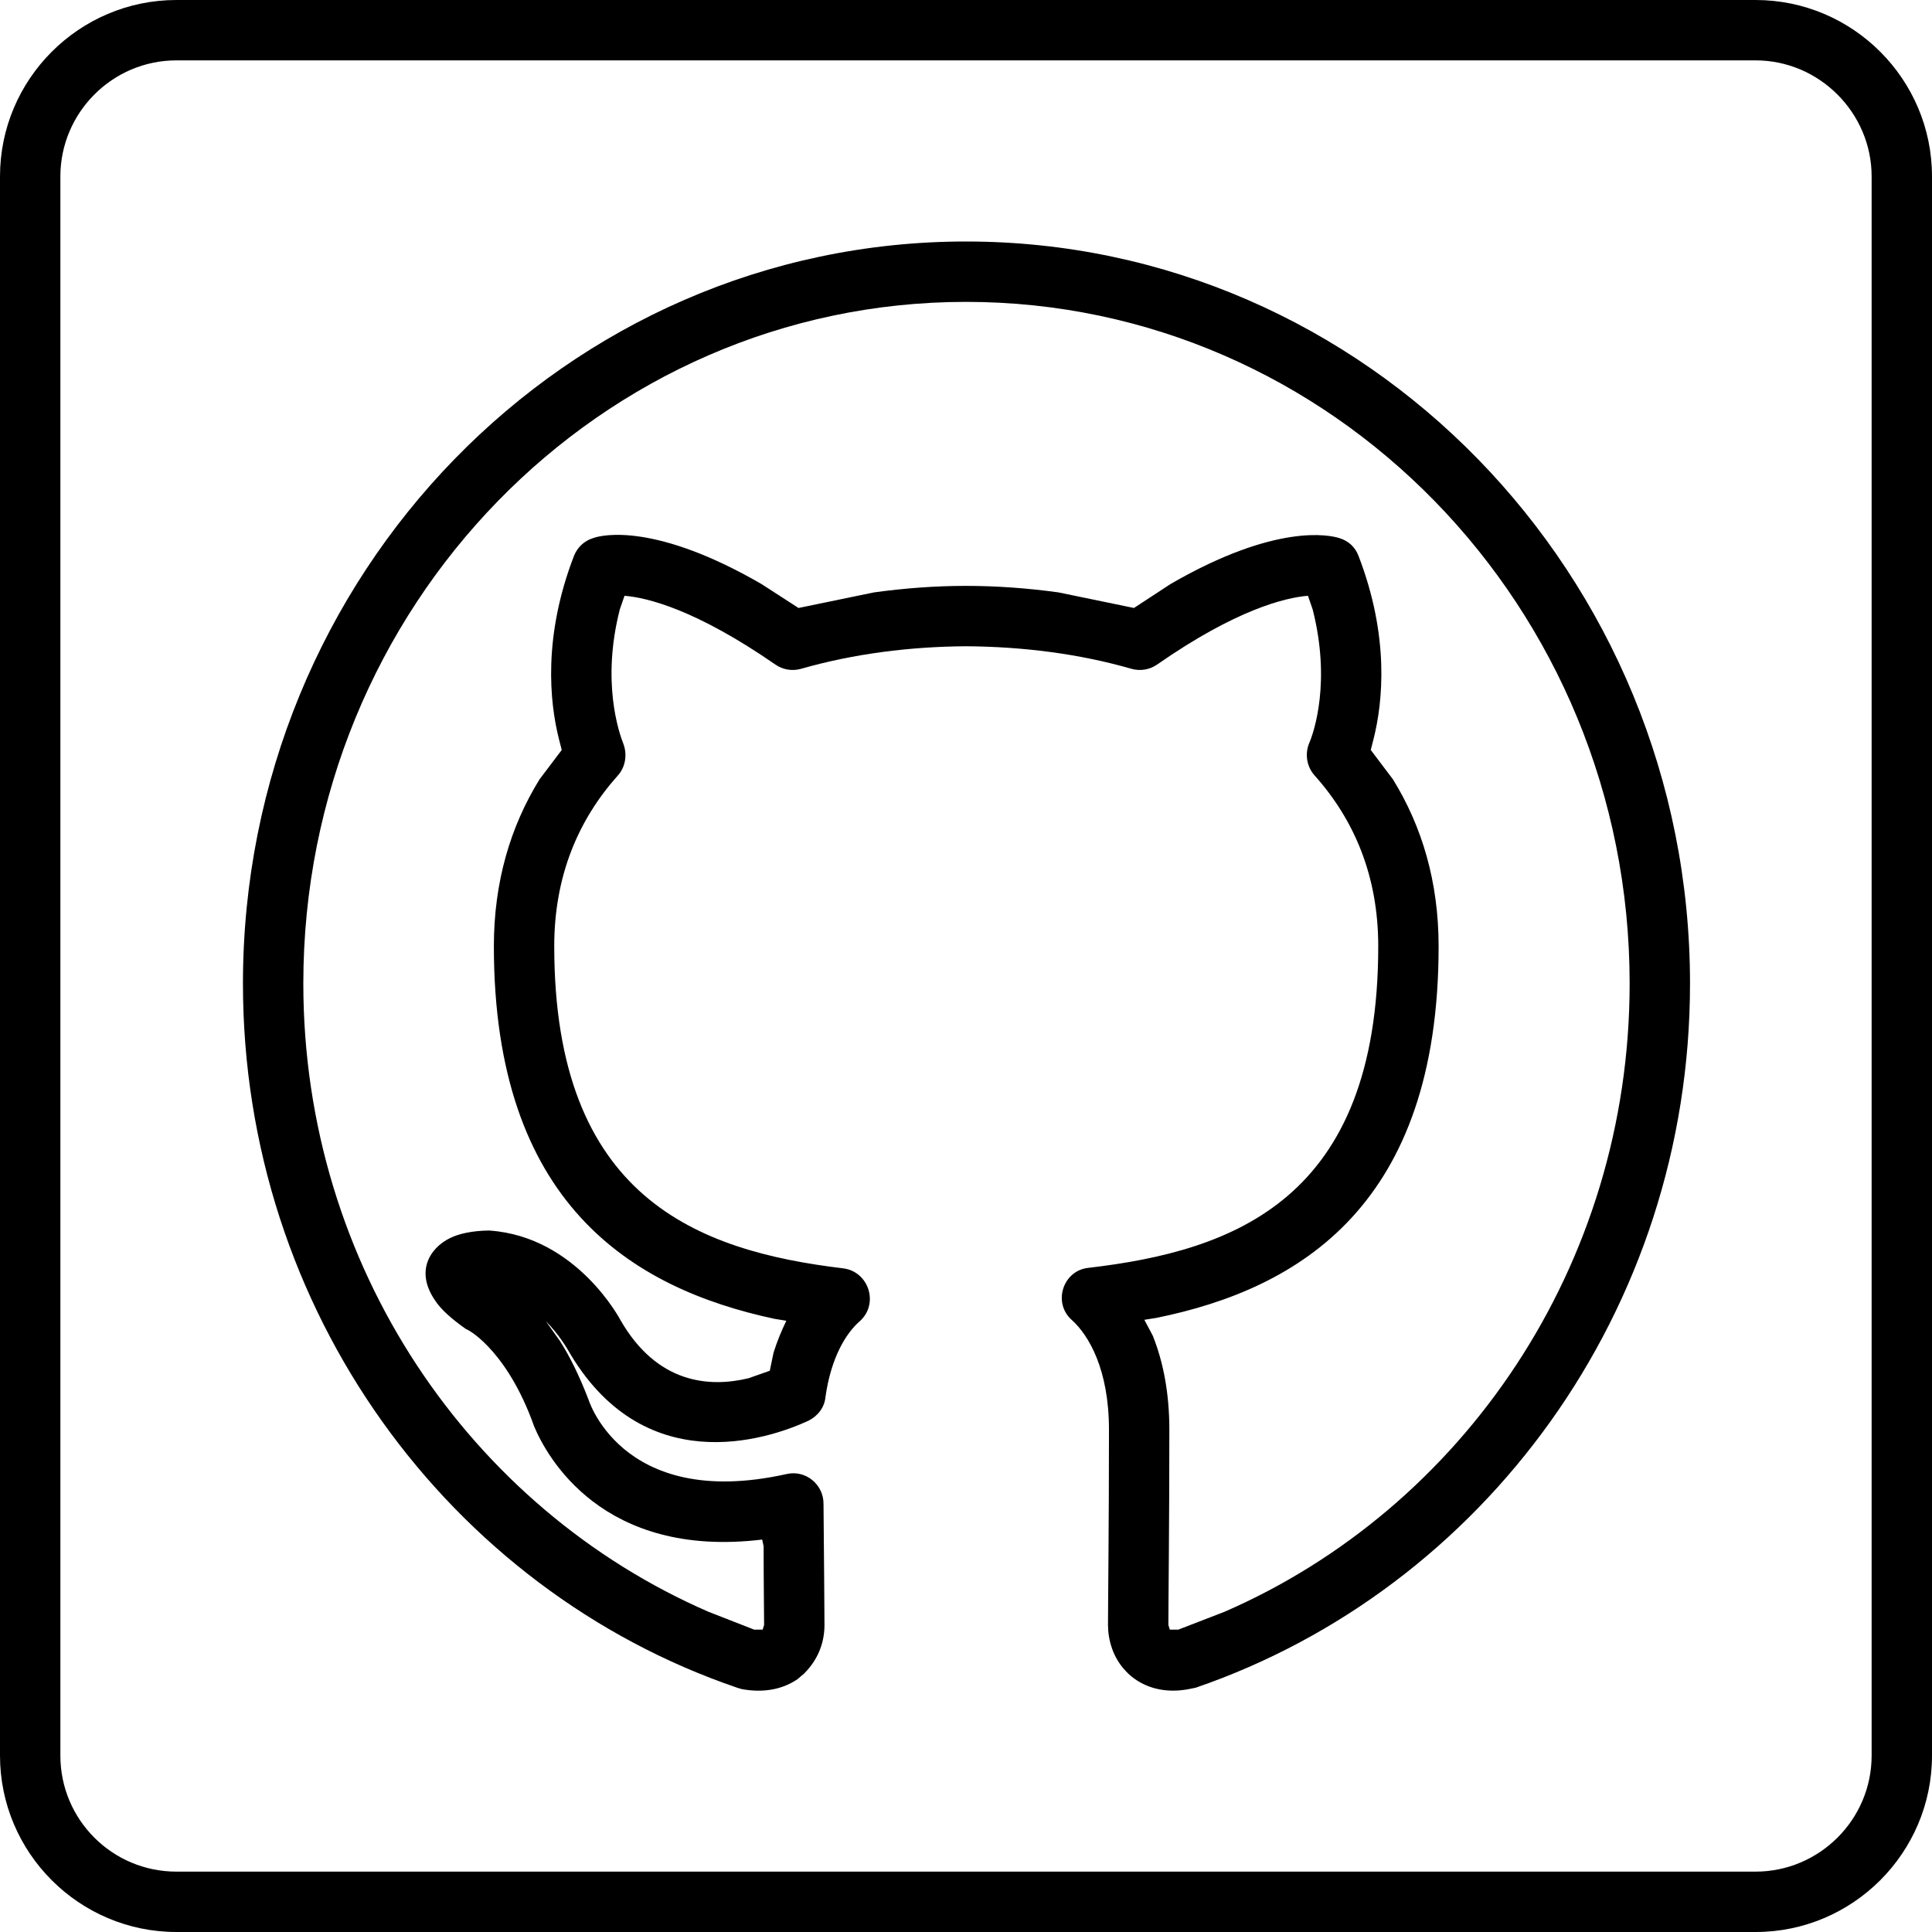
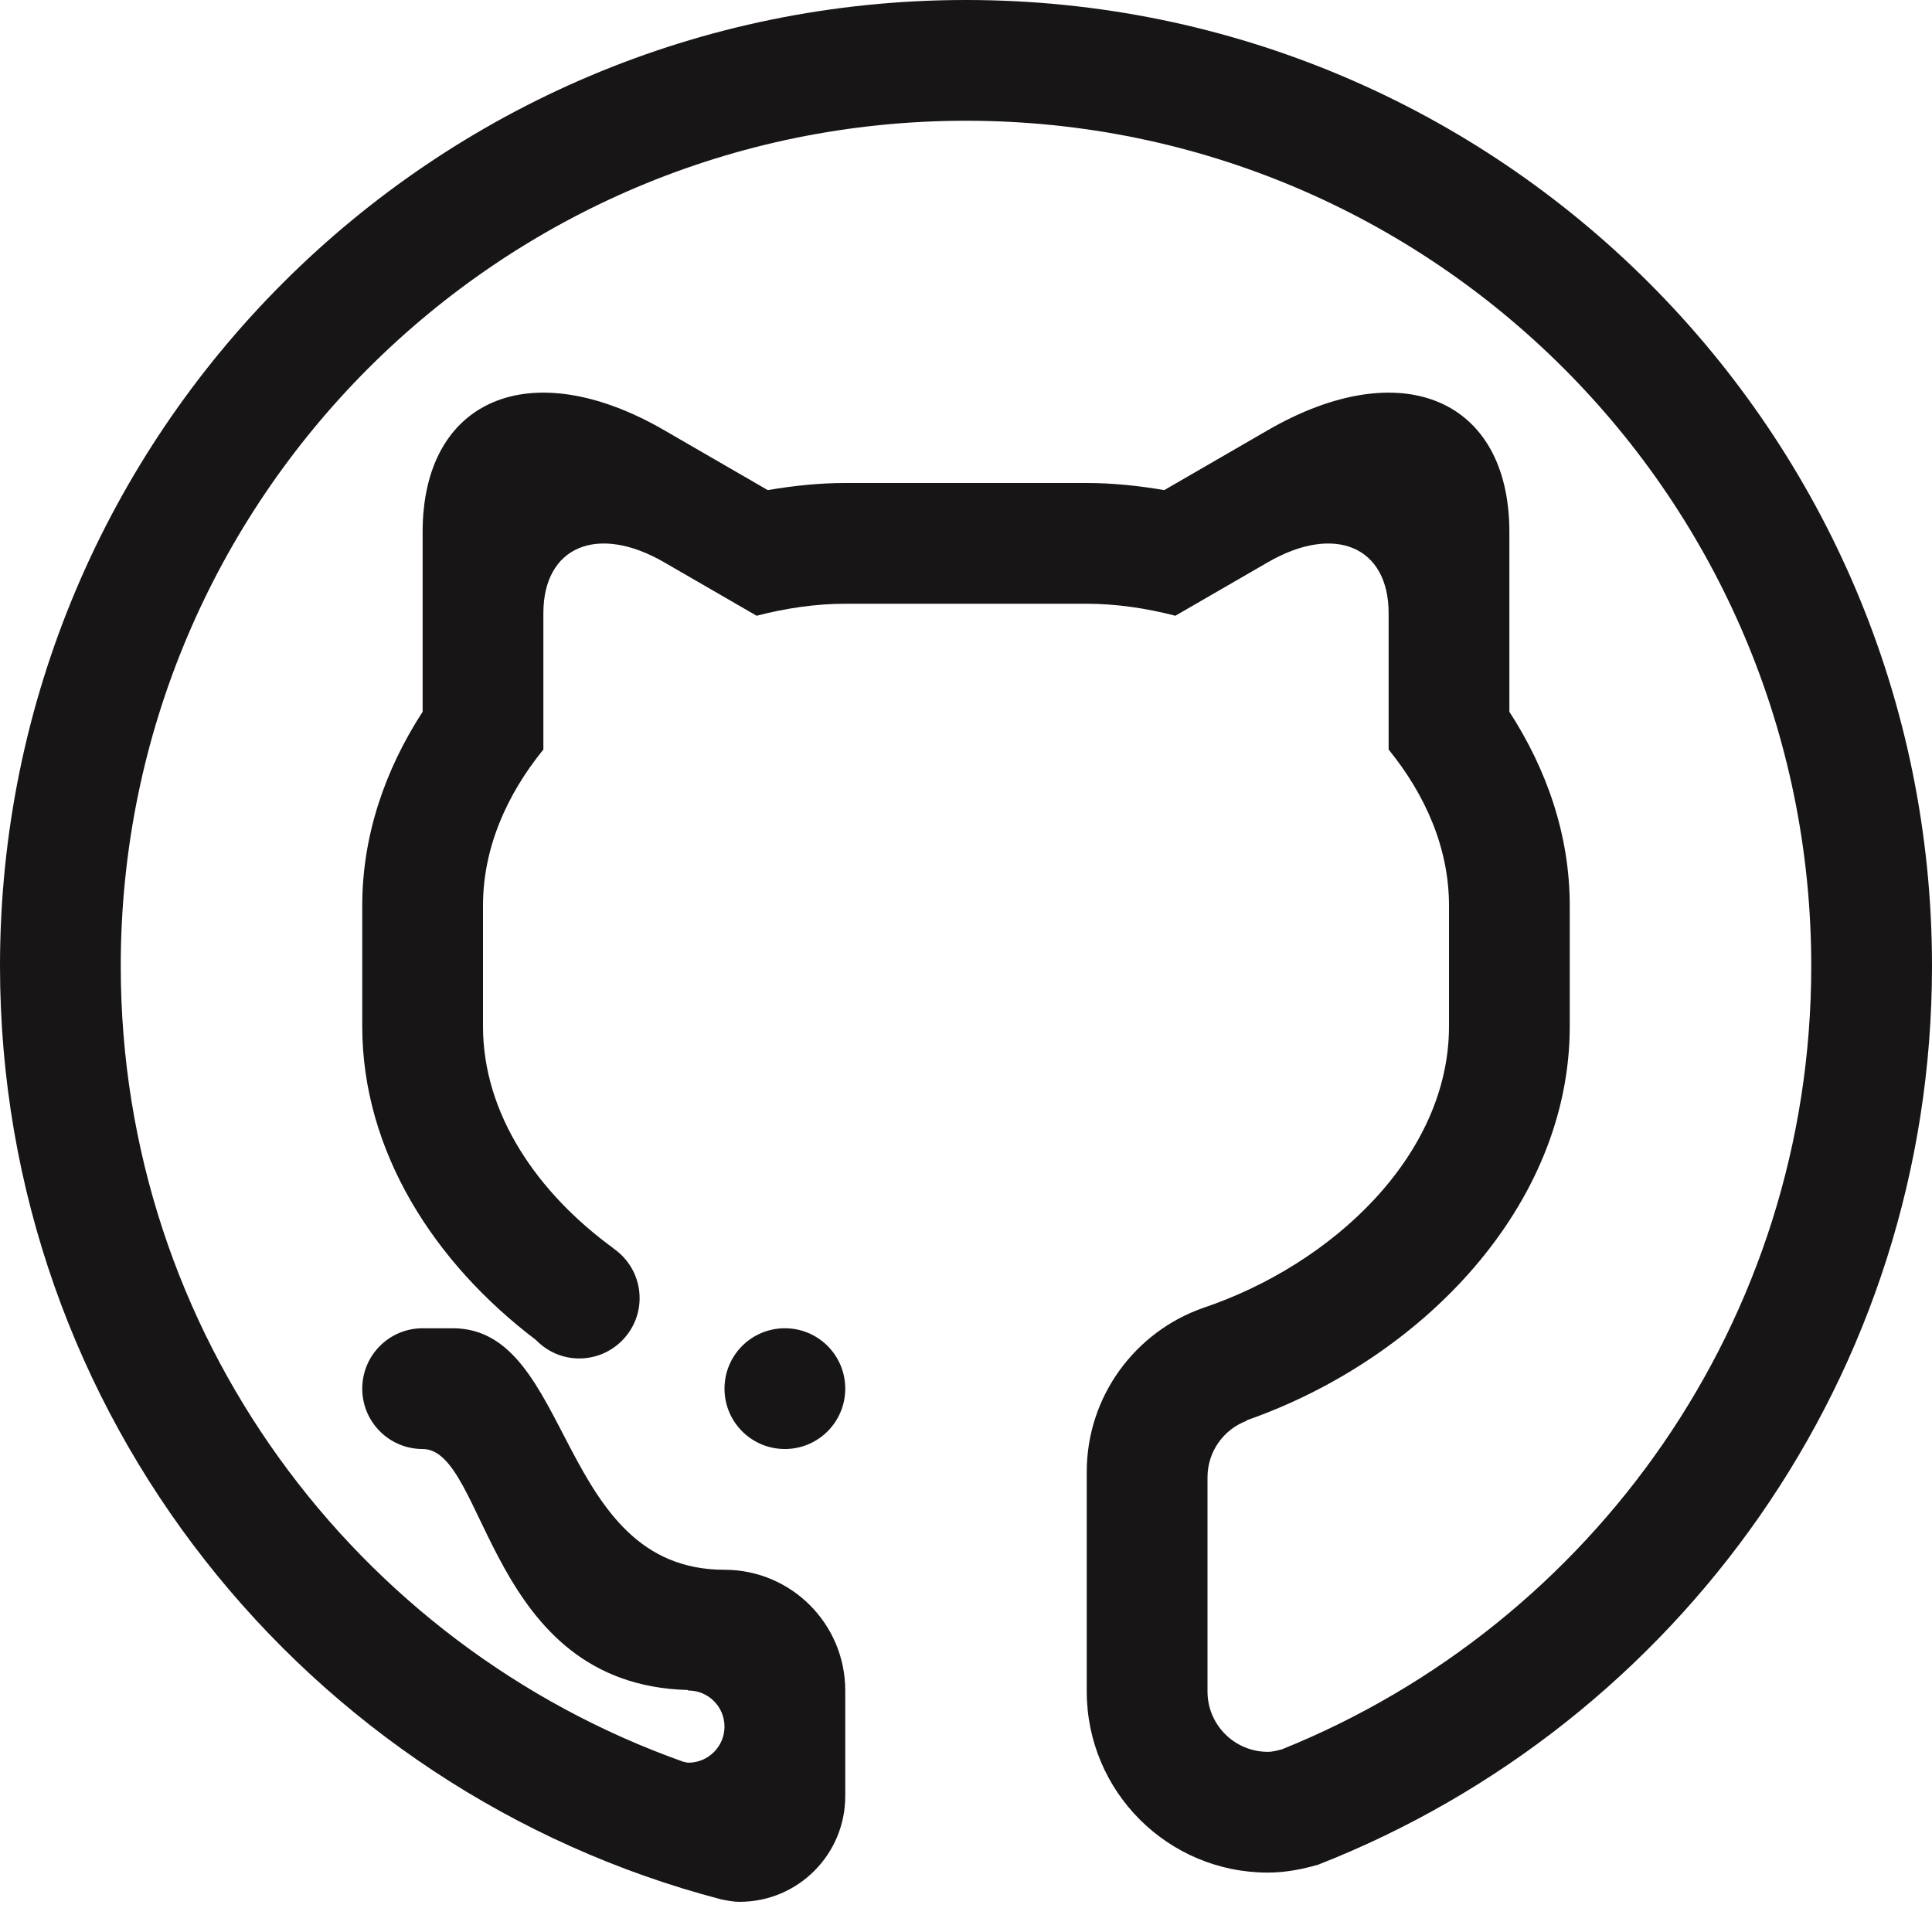
- <svg xmlns="http://www.w3.org/2000/svg" width="16px" height="16px" viewBox="0 0 16 16" version="1.1">
-   <g id="surface1">
-     <path style=" stroke:none;fill-rule:evenodd;fill:rgb(0%,0%,0%);fill-opacity:1;" d="M 9.418 13.918 C 9.383 13.895 9.352 13.871 9.324 13.84 C 9.215 13.727 9.176 13.578 9.176 13.457 C 9.176 13.262 9.184 12.625 9.184 11.84 C 9.184 11.34 9.016 11.059 8.879 10.934 C 8.715 10.793 8.801 10.523 9.012 10.5 C 10.219 10.359 11.414 9.934 11.414 7.836 C 11.414 7.254 11.215 6.789 10.887 6.422 C 10.824 6.352 10.805 6.25 10.84 6.16 C 10.883 6.062 11.023 5.645 10.871 5.047 L 10.832 4.934 C 10.645 4.949 10.238 5.047 9.582 5.504 C 9.52 5.547 9.441 5.559 9.371 5.539 C 8.938 5.414 8.469 5.355 8 5.352 C 7.535 5.355 7.07 5.414 6.633 5.539 C 6.562 5.559 6.484 5.547 6.422 5.504 C 5.762 5.047 5.359 4.949 5.172 4.934 L 5.133 5.047 C 4.98 5.645 5.125 6.066 5.164 6.164 C 5.195 6.25 5.18 6.352 5.117 6.422 C 4.789 6.789 4.59 7.254 4.59 7.836 C 4.59 9.918 5.773 10.359 6.984 10.504 C 7.195 10.531 7.281 10.797 7.121 10.941 C 7.008 11.039 6.883 11.238 6.836 11.57 C 6.828 11.656 6.773 11.727 6.695 11.766 C 6.348 11.926 5.32 12.262 4.699 11.172 C 4.695 11.168 4.633 11.055 4.52 10.941 L 4.637 11.105 C 4.719 11.234 4.797 11.391 4.875 11.594 C 4.859 11.539 5.117 12.52 6.516 12.207 C 6.672 12.172 6.82 12.293 6.82 12.453 C 6.824 12.934 6.828 13.328 6.828 13.457 C 6.828 13.582 6.789 13.73 6.66 13.859 L 6.605 13.906 C 6.473 13.996 6.312 14.02 6.141 13.988 L 6.105 13.977 C 3.723 13.164 2.012 10.855 2.012 8.145 C 2.012 4.758 4.688 2 8 2 C 11.312 2 13.996 4.758 13.996 8.145 C 13.996 10.855 12.281 13.16 9.902 13.977 L 9.867 13.984 C 9.703 14.02 9.547 14 9.418 13.918 Z M 9.758 13.496 L 10.141 13.348 C 12.109 12.492 13.496 10.488 13.496 8.145 C 13.496 5.023 11.027 2.5 8 2.5 C 4.977 2.5 2.512 5.02 2.512 8.145 C 2.512 10.488 3.898 12.492 5.867 13.348 L 6.246 13.496 L 6.316 13.496 L 6.328 13.457 C 6.328 13.348 6.324 13.125 6.324 12.805 L 6.312 12.75 C 4.988 12.91 4.527 12.062 4.422 11.809 L 4.402 11.754 C 4.168 11.141 3.844 11 3.891 11.023 L 3.855 11.004 C 3.746 10.926 3.652 10.848 3.598 10.762 C 3.426 10.504 3.586 10.305 3.762 10.238 C 3.891 10.188 4.047 10.191 4.055 10.191 C 4.781 10.242 5.141 10.938 5.137 10.93 C 5.441 11.461 5.875 11.492 6.199 11.414 L 6.375 11.352 L 6.406 11.203 C 6.434 11.113 6.469 11.027 6.512 10.938 L 6.414 10.922 C 5.227 10.668 4.09 9.961 4.09 7.836 C 4.09 7.305 4.227 6.844 4.469 6.453 L 4.652 6.211 L 4.629 6.121 C 4.551 5.812 4.496 5.27 4.754 4.602 C 4.781 4.535 4.836 4.48 4.91 4.457 C 4.992 4.426 5.434 4.332 6.305 4.836 L 6.613 5.035 L 7.238 4.906 C 7.492 4.871 7.746 4.852 8 4.852 C 8.254 4.852 8.512 4.871 8.766 4.906 L 9.391 5.035 L 9.695 4.836 C 10.566 4.332 11.012 4.43 11.094 4.457 C 11.168 4.48 11.223 4.531 11.25 4.602 C 11.508 5.27 11.453 5.812 11.375 6.121 L 11.352 6.211 L 11.535 6.453 C 11.777 6.844 11.914 7.305 11.914 7.836 C 11.914 9.977 10.766 10.672 9.578 10.914 L 9.477 10.93 L 9.547 11.062 C 9.633 11.277 9.684 11.535 9.684 11.84 C 9.684 12.625 9.676 13.262 9.676 13.457 L 9.688 13.496 Z M 9.758 13.496 " />
-     <path style=" stroke:none;fill-rule:evenodd;fill:rgb(0%,0%,0%);fill-opacity:1;" d="M 0 14.539 L 0 1.461 C 0 0.656 0.656 0 1.461 0 L 14.539 0 C 15.344 0 16 0.656 16 1.461 L 16 14.539 C 16 15.344 15.344 16 14.539 16 L 1.461 16 C 0.656 16 0 15.344 0 14.539 Z M 15.5 14.539 L 15.5 1.461 C 15.5 0.934 15.066 0.5 14.539 0.5 L 1.461 0.5 C 0.93 0.5 0.5 0.934 0.5 1.461 L 0.5 14.539 C 0.5 15.07 0.93 15.5 1.461 15.5 L 14.539 15.5 C 15.066 15.5 15.5 15.07 15.5 14.539 Z M 15.5 14.539 " />
-   </g>
+ <svg xmlns="http://www.w3.org/2000/svg" version="1.1" id="Layer_12" x="0px" y="0px" width="512px" height="512px" viewBox="0 0 512 512" enable-background="new 0 0 512 512" xml:space="preserve">
+   <path fill-rule="evenodd" clip-rule="evenodd" fill="#171515" d="M192,368.004c0-8.844,7.156-16,16-16s16,7.156,16,16  s-7.156,16-16,16S192,376.848,192,368.004L192,368.004z M349.328,494.16c-4.266,1.219-8.672,2.094-13.328,2.094  c-26.516,0-48-21.484-48-48v-58.188c0-20.094,12.898-37.156,30.797-43.438C353.164,335.082,384,306.082,384,272.004V240  c0-15.164-6.188-29.285-16-41.367V162.5c0-17.668-14.328-23.719-32-13.496l-24.516,14.176C303.633,161.145,295.703,160,288,160h-64  c-7.699,0-15.633,1.145-23.484,3.18L176,149.004c-17.668-10.223-32-4.172-32,13.496v36.133c-9.812,12.082-16,26.203-16,41.367  v32.004c0,23.281,14.488,44.188,34.578,58.812l-0.02,0.031c4.172,2.859,6.945,7.688,6.945,13.156c0,8.828-7.176,16-16,16  c-4.52,0-8.574-1.891-11.48-4.906C115.004,334.629,96,305.035,96,272.004V240c0-18.523,6.012-35.977,16-51.375v-47.633  c0-35.336,28.645-47.438,64-26.996l27.461,15.887C210.309,128.719,217.172,128,224,128h64c6.828,0,13.688,0.719,20.539,1.883  L336,113.996c35.359-20.441,64-8.34,64,26.996v47.633c9.984,15.398,16,32.852,16,51.375v32.004  c0,47.609-39.25,88.141-85.531,104.359c-0.055,0.047-0.109,0.172-0.188,0.188c-6.016,2.312-10.281,8.125-10.281,14.953v56.75  c0,8.844,7.156,16,16,16c1.336,0,2.562-0.375,3.797-0.688C421.969,430.41,480,350.066,480,256c0-123.715-100.281-224-224-224  C132.285,32,32,132.285,32,256c0,97.41,62.254,180.066,149.121,210.895c0.445,0.047,0.852,0.234,1.316,0.234  c5.277,0,9.562-4.297,9.562-9.562c0-5.281-4.285-9.562-9.562-9.562c-0.113,0-0.113-0.094-0.191-0.141  c-53.16-1.422-53.219-63.859-70.246-63.859c-8.844,0-16-7.156-16-16s7.156-16,16-16c1.688,0,4.207,0,7.988,0  c32.02,0,27.445,64,72.012,64c17.668,0,32,14.328,32,32v28c0,15.453-12.527,28-28.004,28c-1.688,0-3.277-0.344-4.887-0.656  C81.203,474.613,0,374.926,0,256C0,114.617,114.617,0,256,0s256,114.617,256,256C512,364.41,444.508,456.848,349.328,494.16  L349.328,494.16z" />
</svg>
